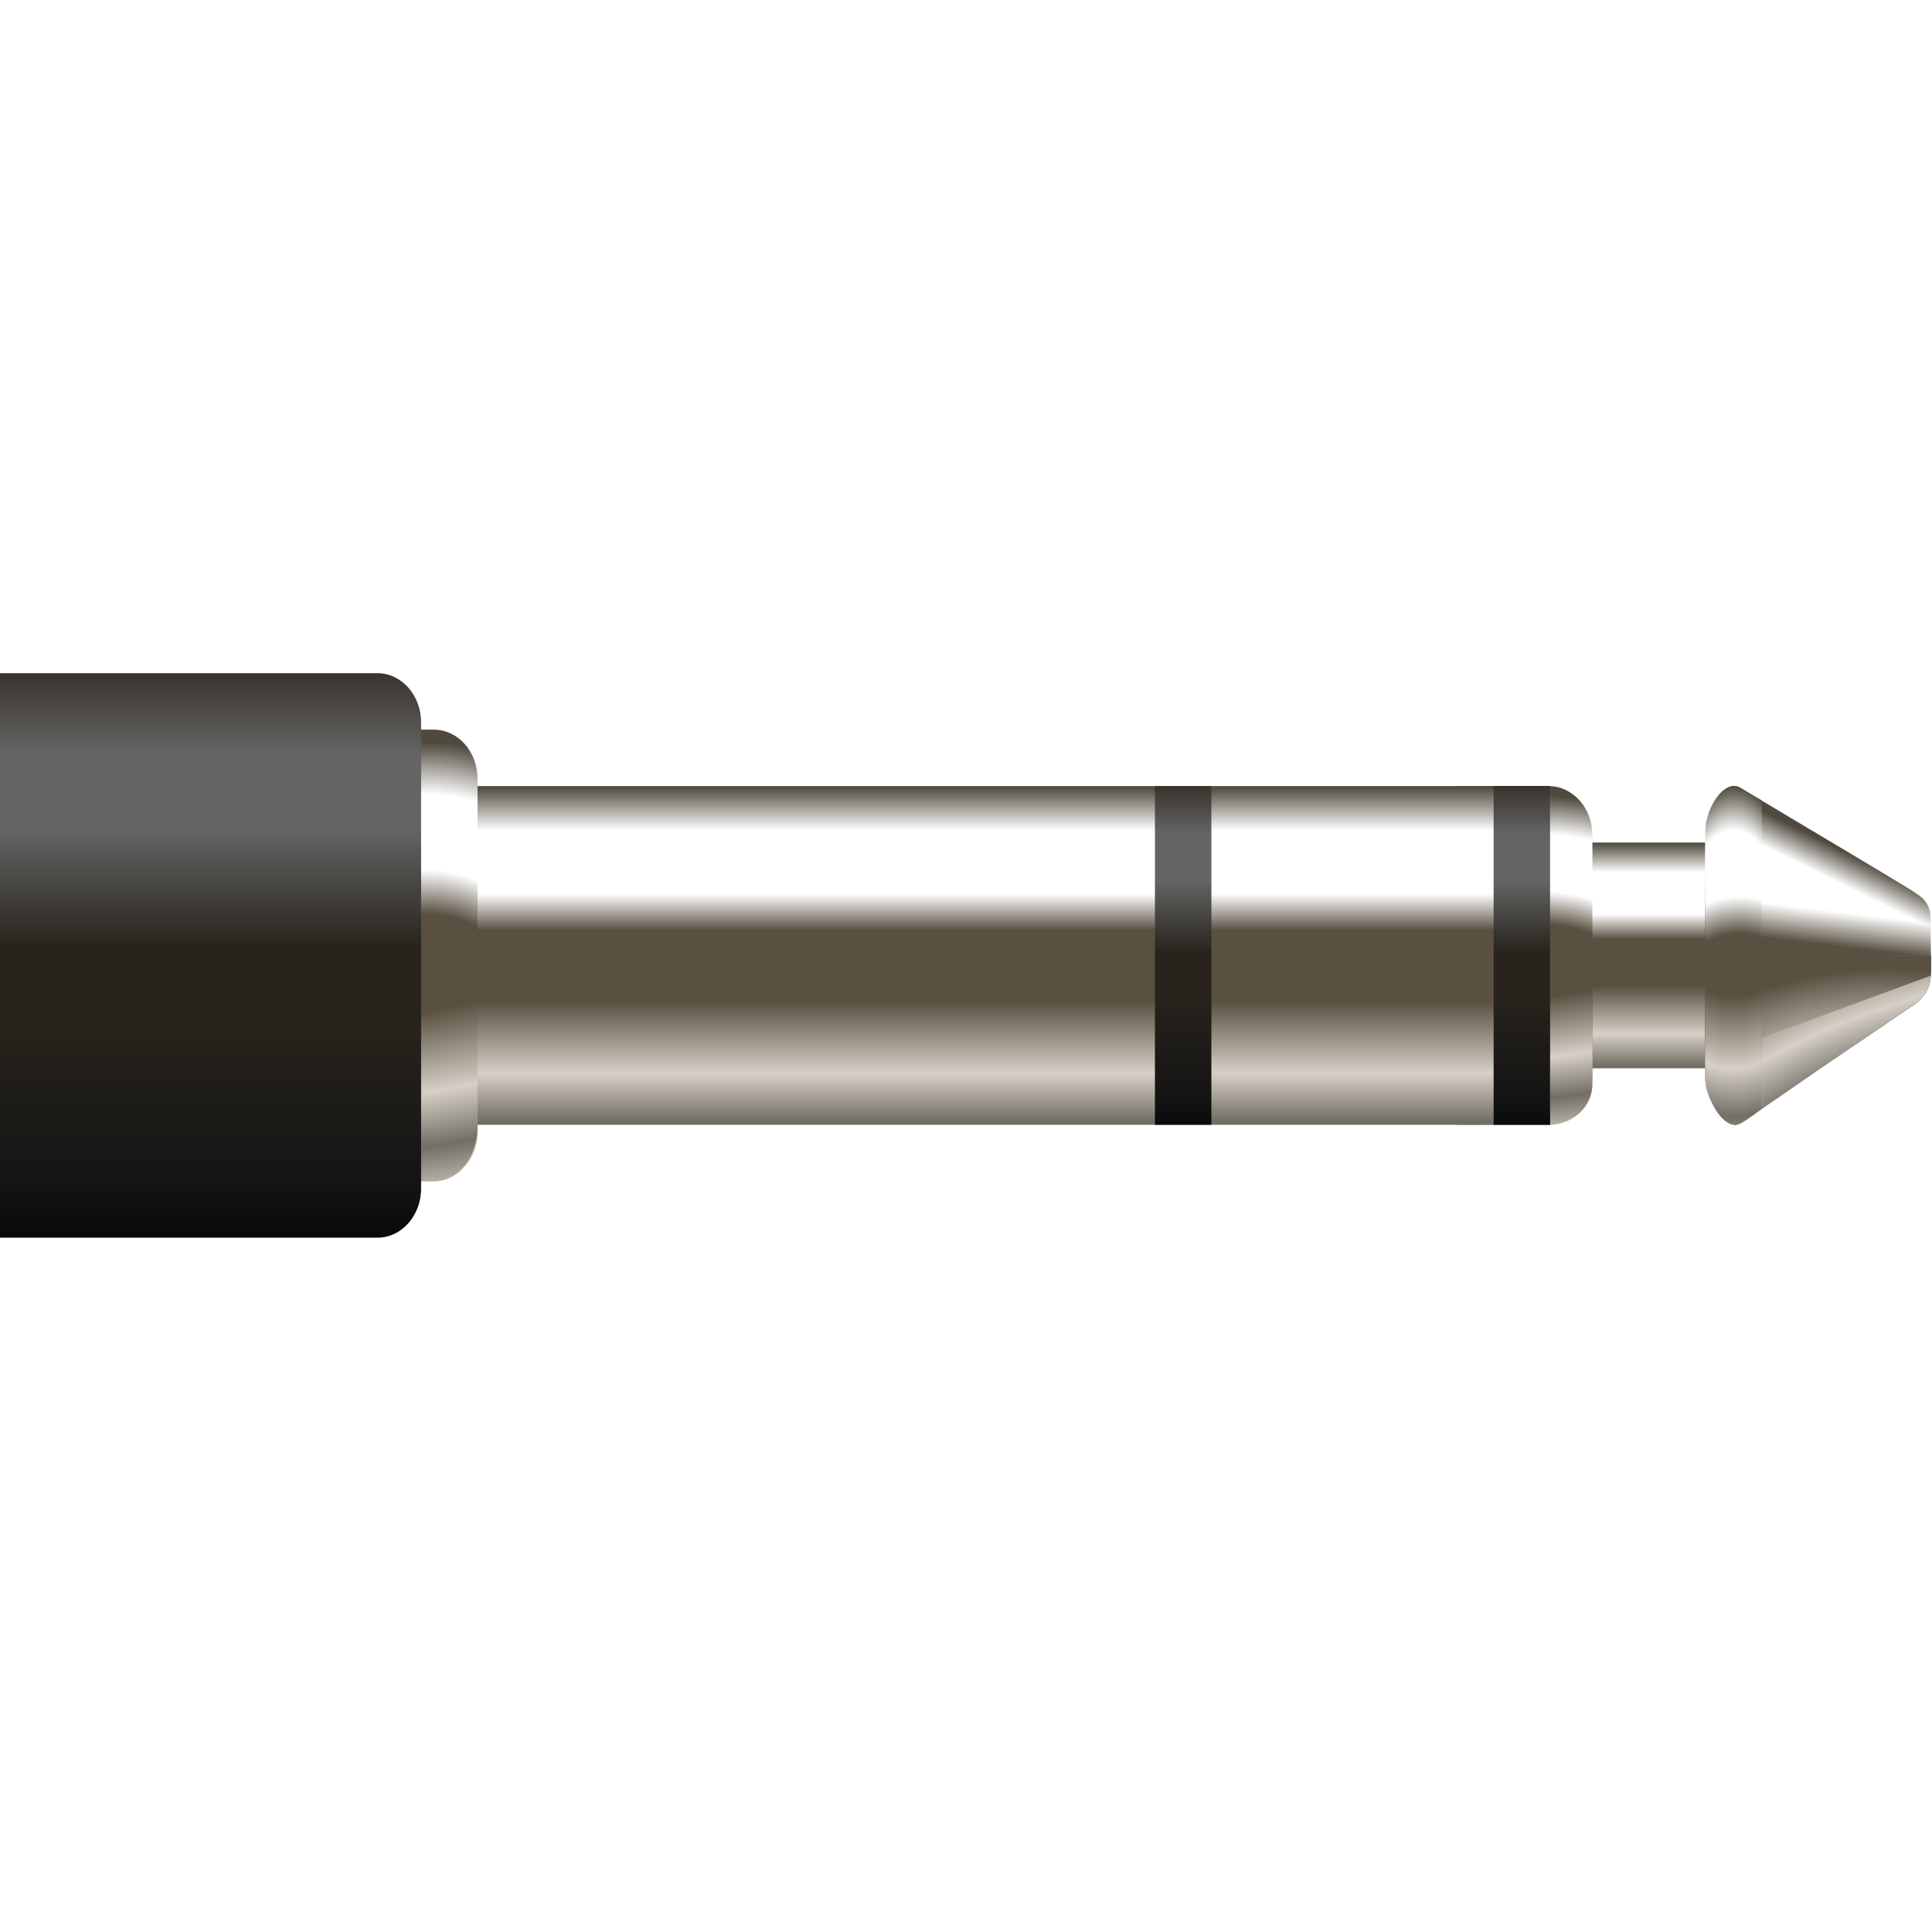
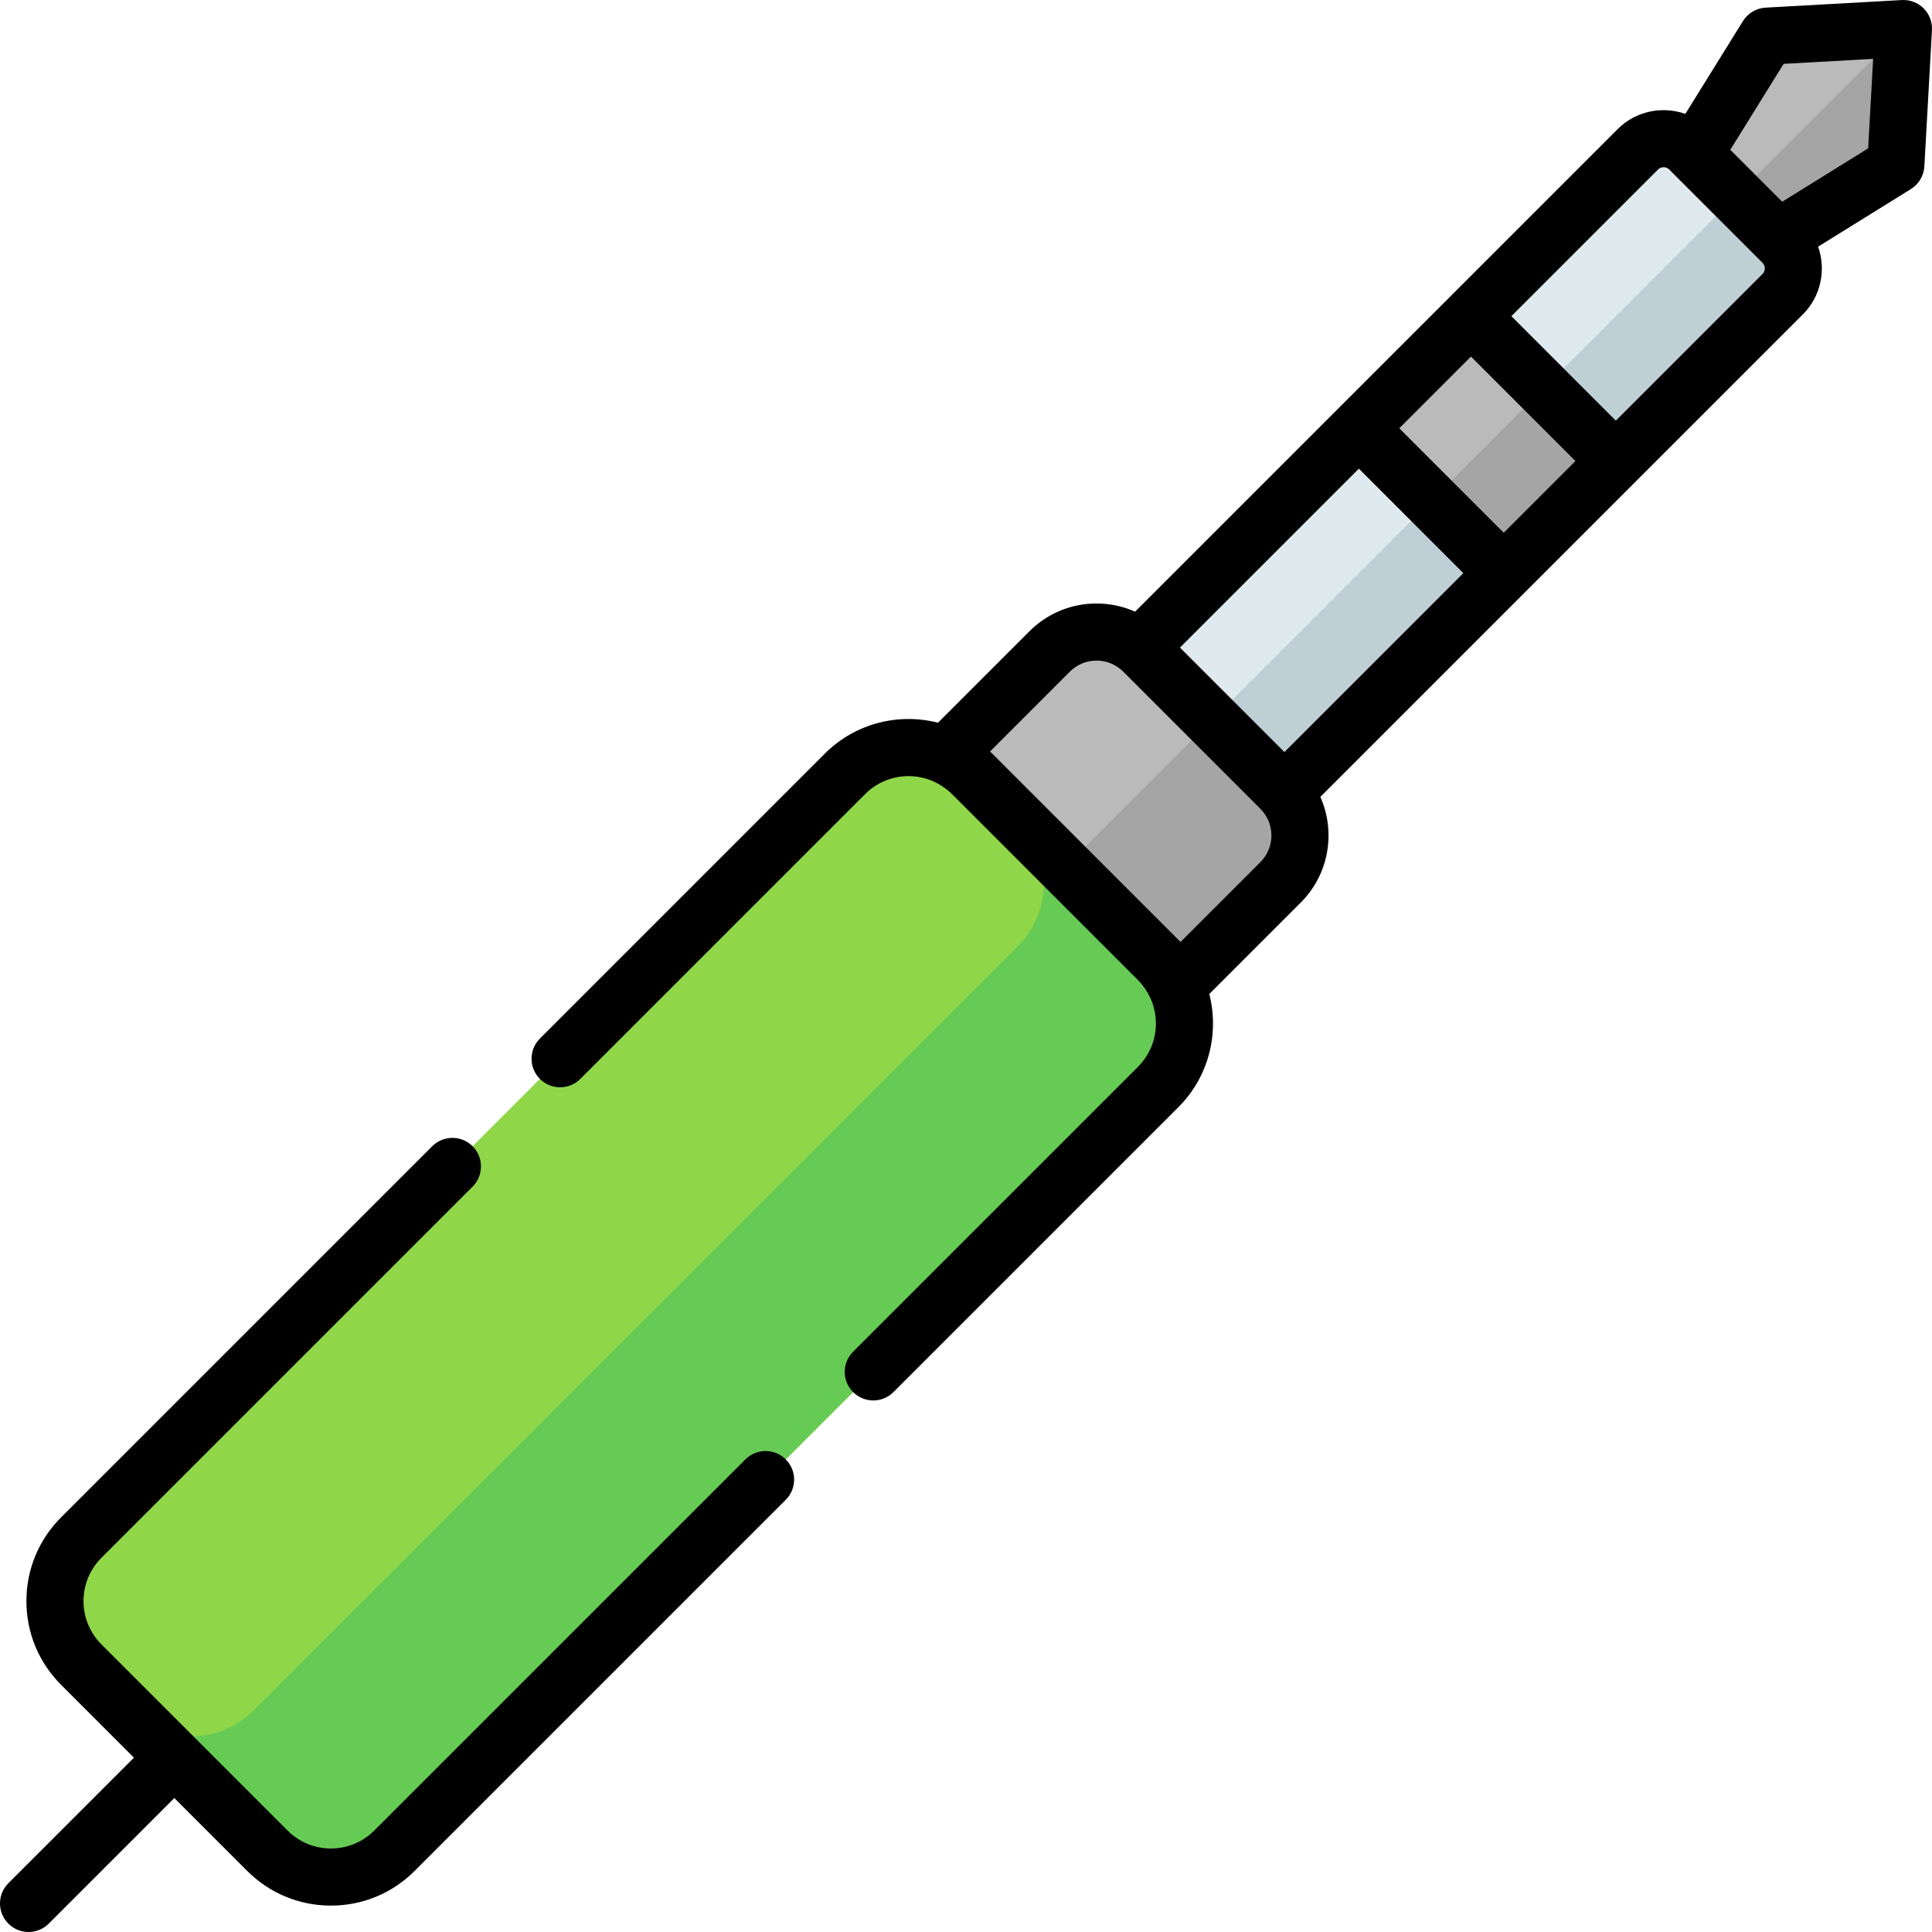
- <svg xmlns="http://www.w3.org/2000/svg" xmlns:xlink="http://www.w3.org/1999/xlink" version="1.0" height="256" width="256" id="svg2211">
-   <defs id="defs2214">
-     <linearGradient id="linearGradient3256">
-       <stop style="stop-color:#0a0a0a;stop-opacity:1;" offset="0" id="stop3258" />
-       <stop id="stop3260" offset="0.084" style="stop-color:#141414;stop-opacity:1;" />
-       <stop id="stop3262" offset="0.389" style="stop-color:#28241d;stop-opacity:1;" />
-       <stop style="stop-color:#28241d;stop-opacity:1;" offset="0.512" id="stop3264" />
-       <stop style="stop-color:#646464;stop-opacity:1;" offset="0.722" id="stop3266" />
-       <stop style="stop-color:#646464;stop-opacity:1;" offset="0.86" id="stop3268" />
-       <stop style="stop-color:#37322b;stop-opacity:1;" offset="1" id="stop3270" />
-     </linearGradient>
-     <linearGradient id="linearGradient15144">
-       <stop id="stop15146" offset="0" style="stop-color:#d6d0c7;stop-opacity:1;" />
-       <stop style="stop-color:#d6d0c7;stop-opacity:1;" offset="0.084" id="stop15148" />
-       <stop style="stop-color:#595041;stop-opacity:1;" offset="0.389" id="stop15150" />
-       <stop id="stop15152" offset="0.512" style="stop-color:#595041;stop-opacity:1;" />
-       <stop id="stop15154" offset="0.722" style="stop-color:#ffffff;stop-opacity:1;" />
-       <stop id="stop15156" offset="0.86" style="stop-color:#ffffff;stop-opacity:1;" />
-       <stop id="stop15158" offset="1" style="stop-color:#a39a89;stop-opacity:1;" />
-     </linearGradient>
-     <linearGradient id="linearGradient10029">
-       <stop id="stop10031" offset="0" style="stop-color:#0a0a0a;stop-opacity:1;" />
-       <stop style="stop-color:#141414;stop-opacity:1;" offset="0.084" id="stop10033" />
-       <stop style="stop-color:#28241d;stop-opacity:1;" offset="0.389" id="stop10035" />
-       <stop id="stop10037" offset="0.512" style="stop-color:#28241d;stop-opacity:1;" />
-       <stop id="stop10039" offset="0.722" style="stop-color:#646464;stop-opacity:1;" />
-       <stop id="stop10041" offset="0.86" style="stop-color:#646464;stop-opacity:1;" />
-       <stop id="stop10043" offset="1" style="stop-color:#39342d;stop-opacity:1;" />
-     </linearGradient>
-     <linearGradient id="linearGradient4170">
-       <stop style="stop-color:#726d65;stop-opacity:1;" offset="0" id="stop4172" />
-       <stop id="stop4185" offset="0.144" style="stop-color:#d6d0c7;stop-opacity:1;" />
-       <stop id="stop4176" offset="0.359" style="stop-color:#595041;stop-opacity:1;" />
-       <stop style="stop-color:#595041;stop-opacity:1;" offset="0.571" id="stop4183" />
-       <stop style="stop-color:#ffffff;stop-opacity:1;" offset="0.682" id="stop4181" />
-       <stop style="stop-color:#ffffff;stop-opacity:1;" offset="0.87" id="stop4179" />
-       <stop style="stop-color:#504a3e;stop-opacity:1;" offset="1" id="stop4174" />
-     </linearGradient>
-     <linearGradient y2="18.778" x2="322.092" y1="66.931" x1="322.092" gradientTransform="matrix(0.1085044,0,0,0.613388,184.3262,100.2182)" gradientUnits="userSpaceOnUse" id="linearGradient11074" xlink:href="#linearGradient4170" />
-     <linearGradient gradientTransform="matrix(1.869951,0,0,2.137087,18.39902,-6.966923)" gradientUnits="userSpaceOnUse" y2="52" x2="98" y1="73" x1="98" id="linearGradient3254" xlink:href="#linearGradient3256" />
-     <linearGradient gradientTransform="matrix(1.869951,0,0,2.137087,-26.4798,-6.966923)" y2="52" x2="98" y1="73" x1="98" gradientUnits="userSpaceOnUse" id="linearGradient3274" xlink:href="#linearGradient3256" />
-     <linearGradient y2="18.778" x2="322.092" y1="66.931" x1="322.092" gradientTransform="matrix(0.7278227,0,0,0.9200818,-94.20987,87.02684)" gradientUnits="userSpaceOnUse" id="linearGradient44043" xlink:href="#linearGradient4170" />
-     <linearGradient y2="18.778" x2="322.092" y1="66.931" x1="322.092" gradientTransform="matrix(0.3297092,0,0,1.53347,-79.92508,60.64411)" gradientUnits="userSpaceOnUse" id="linearGradient44045" xlink:href="#linearGradient10029" />
-     <linearGradient gradientTransform="matrix(1.86995,0,0,2.03993,17.46417,-0.8948001)" y2="56.134" x2="122.272" y1="70.661" x1="115.731" gradientUnits="userSpaceOnUse" id="linearGradient44049" xlink:href="#linearGradient4170" />
-     <linearGradient gradientTransform="matrix(0.2669473,0,0,1.033565,82.10716,-4.603387)" y2="51.528" x2="114.243" y1="74.12" x1="115.851" gradientUnits="userSpaceOnUse" id="linearGradient46017" xlink:href="#linearGradient4170" />
-     <radialGradient gradientUnits="userSpaceOnUse" gradientTransform="matrix(3.14155,-0.01843298,0.02430039,4.141538,-39.38049,-207.2869)" r="6.201" fy="68.124" fx="18.491" cy="68.124" cx="18.491" id="radialGradient46988" xlink:href="#linearGradient4170" />
-     <radialGradient spreadMethod="reflect" r="6.201" fy="55.689" fx="16.81" cy="55.689" cx="16.81" gradientTransform="matrix(5.19771,-0.09317885,0.02905006,3.856159,-77.73576,-185.6192)" gradientUnits="userSpaceOnUse" id="radialGradient46997" xlink:href="#linearGradient4170" />
-     <radialGradient r="6.201" fy="68.124" fx="18.491" cy="68.124" cx="18.491" gradientTransform="matrix(3.14155,-0.01843298,0.02430039,4.141538,-39.38049,-207.2869)" gradientUnits="userSpaceOnUse" id="radialGradient49014" xlink:href="#linearGradient4170" />
-     <radialGradient r="6.201" fy="55.689" fx="16.81" cy="55.689" cx="16.81" spreadMethod="reflect" gradientTransform="matrix(5.19771,-0.09317885,0.02905006,3.856159,-77.73576,-185.6192)" gradientUnits="userSpaceOnUse" id="radialGradient49016" xlink:href="#linearGradient4170" />
-     <linearGradient y2="79.241" x2="120.211" y1="59.093" x1="117.963" gradientTransform="matrix(1.86995,0,0,-2.03993,17.46417,269.0564)" gradientUnits="userSpaceOnUse" id="linearGradient3239" xlink:href="#linearGradient4170" />
-     <linearGradient spreadMethod="reflect" gradientUnits="userSpaceOnUse" y2="48.296" x2="114.405" y1="66.64" x1="122.466" id="linearGradient9070" xlink:href="#linearGradient4170" />
-     <radialGradient gradientUnits="userSpaceOnUse" gradientTransform="matrix(13.52835,0,-7.682002e-8,22.20057,-1317.656,-1227.302)" r="1.998" fy="61.996" fx="114.44" cy="61.996" cx="114.44" id="radialGradient9072" xlink:href="#linearGradient4170" />
-     <radialGradient r="1.998" fy="61.996" fx="114.44" cy="61.996" cx="114.44" gradientTransform="matrix(9.243767,2.1701519e-5,2.7819953e-5,-11.87227,-943.4167,792.0287)" gradientUnits="userSpaceOnUse" id="radialGradient9078" xlink:href="#linearGradient4170" />
-     <radialGradient spreadMethod="reflect" r="1.998" fy="64.691" fx="114.392" cy="64.691" cx="114.392" gradientTransform="matrix(7.226681,0,-4.1036512e-8,-22.20057,-596.9726,1495.463)" gradientUnits="userSpaceOnUse" id="radialGradient9081" xlink:href="#linearGradient4170" />
-     <radialGradient spreadMethod="repeat" gradientUnits="userSpaceOnUse" gradientTransform="matrix(6.973333,-2.047492,1.522402,5.184984,-612.6561,-17.19093)" r="8" fy="80.859" fx="108.391" cy="80.859" cx="108.391" id="radialGradient9083" xlink:href="#linearGradient4170" />
-     <radialGradient spreadMethod="reflect" gradientUnits="userSpaceOnUse" gradientTransform="matrix(10.29933,-1.983382,1.058583,5.497018,-995.2938,-80.81655)" r="8" fy="81.48" fx="111.9" cy="81.48" cx="111.9" id="radialGradient9085" xlink:href="#linearGradient4170" />
-     <radialGradient r="1.998" fy="61.996" fx="114.44" cy="61.996" cx="114.44" gradientTransform="matrix(7.234603,0,-4.1081304e-8,-11.87227,-713.4867,792.0312)" gradientUnits="userSpaceOnUse" id="radialGradient10060" xlink:href="#linearGradient4170" />
-     <radialGradient r="1.998" fy="60.648" fx="114.379" cy="60.648" cx="114.379" gradientTransform="matrix(3.7933902e-8,-22.46829,-6.522051,0,625.2518,2718.948)" gradientUnits="userSpaceOnUse" id="radialGradient10063" xlink:href="#linearGradient4170" />
-   </defs>
-   <rect style="fill:url(#linearGradient11074);fill-opacity:1;fill-rule:evenodd;stroke:none;stroke-width:1.87;stroke-linecap:butt;stroke-linejoin:miter;stroke-miterlimit:4;stroke-dasharray:none;stroke-opacity:1" id="rect4189" width="24.615" height="29.919" x="204.376" y="111.641" rx="0.766" ry="4.378" />
-   <g transform="matrix(1.869951,0,0,1.547546,166.1251,29.87939)" id="g47972">
-     <rect style="fill:url(#radialGradient49014);fill-opacity:1;fill-rule:evenodd;stroke:none;stroke-width:1;stroke-linecap:butt;stroke-linejoin:miter;stroke-miterlimit:4;stroke-dasharray:none;stroke-opacity:1" id="rect47974" width="12.401" height="29" x="11.599" y="48" rx="3.098" ry="4.21" />
-     <path id="path47976" d="m 14.696,62.542 h 6.206 c 1.716,0 2.349,-0.011 3.098,-0.005 V 73.516 C 24,75.446 22.618,77 20.902,77 H 14.696 c -1.716,0 -3.098,-1.554 -3.098,-3.484 v -7.489 c 0,-1.93 1.382,-3.484 3.098,-3.484 z" style="fill:url(#radialGradient49016);fill-opacity:1;fill-rule:evenodd;stroke:none;stroke-width:1;stroke-linecap:butt;stroke-linejoin:miter;stroke-miterlimit:4;stroke-opacity:1" />
+ <svg xmlns="http://www.w3.org/2000/svg" version="1.1" id="Capa_1" x="0px" y="0px" viewBox="0 0 512 512" style="enable-background:new 0 0 512 512;" xml:space="preserve">
+   <polygon style="fill:#BABABA;" points="470.367,63.568 448.435,41.635 468.327,9.584 504.432,7.57 502.418,43.675 " />
+   <path style="fill:#DFEAEF;" d="M301.463,248.925l-38.387-38.387l170.97-170.97c3.772-3.772,9.889-3.772,13.661,0l24.726,24.726  c3.772,3.772,3.772,9.889,0,13.661L301.463,248.925z" />
+   <g>
+     <path style="fill:#BABABA;" d="M278.744,294.444l60.632-60.632c6.853-6.853,6.853-17.963,0-24.816l-36.37-36.37   c-6.853-6.853-17.963-6.853-24.816,0l-60.632,60.632L278.744,294.444z" />
+     <rect x="367.013" y="96.841" transform="matrix(0.7071 0.7071 -0.7071 0.7071 198.7755 -244.1957)" style="fill:#BABABA;" width="54.289" height="42.01" />
  </g>
-   <rect y="104.162" x="40.28" height="44.879" width="165.114" id="rect2220" style="fill:url(#linearGradient44043);fill-opacity:1;fill-rule:evenodd;stroke:none;stroke-width:1.87;stroke-linecap:butt;stroke-linejoin:miter;stroke-miterlimit:4;stroke-dasharray:none;stroke-opacity:1" />
-   <rect ry="0" rx="6.94" y="104.162" x="197.914" height="44.879" width="7.48" id="rect6143" style="fill:url(#linearGradient3254);fill-opacity:1;stroke:none;stroke-width:3.74;stroke-miterlimit:4;stroke-dasharray:none;stroke-opacity:1" />
-   <path id="rect5162" d="m 230.64,104.411 c 21.745,12.962 22.584,13.516 22.584,13.516 1.198,0.853 2.607,1.35 2.607,4.072 l 0.051,6.504 c 0,2.721 -0.989,3.542 -2.044,4.473 0,0 -1.039,0.661 -23.076,15.792 -2.103,1.444 -4.794,-3.179 -4.794,-5.9 l -0.006,-32.975 c 0,-2.721 2.499,-6.779 4.677,-5.481 z" style="fill:url(#linearGradient44049);fill-opacity:1;fill-rule:evenodd;stroke:none;stroke-width:1.87;stroke-linecap:butt;stroke-linejoin:miter;stroke-miterlimit:4;stroke-dasharray:none;stroke-opacity:1" />
-   <path id="path3231" d="m 225.964,113.219 v 29.627 c 0,2.721 2.689,7.346 4.792,5.902 22.037,-15.131 23.082,-15.778 23.082,-15.778 1.055,-0.931 2.045,-1.72 2.045,-4.441 l -0.063,-5.868 z" style="opacity:1;fill:url(#linearGradient3239);fill-opacity:1;fill-rule:evenodd;stroke:none;stroke-width:1.87;stroke-linecap:butt;stroke-linejoin:miter;stroke-miterlimit:4;stroke-dasharray:none;stroke-opacity:1" />
-   <path id="path2242" d="m 225.964,126.601 v 16.245 c 0,2.721 2.689,7.346 4.792,5.902 22.037,-15.131 23.082,-15.778 23.082,-15.778 1.055,-0.931 2.045,-1.72 2.045,-4.441 V 126.601 Z" style="opacity:1;fill:url(#radialGradient9083);fill-opacity:1;fill-rule:evenodd;stroke:none;stroke-width:1.87;stroke-linecap:butt;stroke-linejoin:miter;stroke-miterlimit:4;stroke-dasharray:none;stroke-opacity:1" />
-   <path id="path3221" d="m 225.964,126.601 v 13.674 l 29.861,-10.986 c 0.019,-0.239 0.058,-0.483 0.058,-0.76 V 126.601 Z" style="opacity:1;fill:url(#radialGradient9085);fill-opacity:1;fill-rule:evenodd;stroke:none;stroke-width:1.87;stroke-linecap:butt;stroke-linejoin:miter;stroke-miterlimit:4;stroke-dasharray:none;stroke-opacity:1" />
-   <g transform="matrix(1.869951,0,0,2.063394,18.39902,-2.361139)" id="g47968">
-     <rect ry="3.158" rx="3.098" y="48" x="11.599" height="29" width="12.401" id="rect8083" style="fill:url(#radialGradient46988);fill-opacity:1;fill-rule:evenodd;stroke:none;stroke-width:1;stroke-linecap:butt;stroke-linejoin:miter;stroke-miterlimit:4;stroke-dasharray:none;stroke-opacity:1" />
-     <path style="fill:url(#radialGradient46997);fill-opacity:1;fill-rule:evenodd;stroke:none;stroke-width:1;stroke-linecap:butt;stroke-linejoin:miter;stroke-miterlimit:4;stroke-opacity:1" d="m 14.696,62.542 h 6.206 c 1.716,0 2.349,-0.011 3.098,-0.005 V 73.516 C 24,75.446 22.618,77 20.902,77 H 14.696 c -1.716,0 -3.098,-1.554 -3.098,-3.484 v -7.489 c 0,-1.93 1.382,-3.484 3.098,-3.484 z" id="rect46990" />
+   <path style="fill:#BFCFD6;" d="M472.433,64.295L460.07,51.932l-177.8,177.8l19.193,19.193l170.97-170.97  C476.205,74.183,476.206,68.067,472.433,64.295z" />
+   <g>
+     <polygon style="fill:#A4A5A4;" points="470.368,63.568 502.418,43.675 504.432,7.57 459.401,52.601  " />
+     <path style="fill:#A4A5A4;" d="M339.377,208.996l-18.186-18.185l-73.04,73.04l30.593,30.593l60.632-60.632   C346.229,226.959,346.229,215.849,339.377,208.996z" />
+     <rect x="390.192" y="106.438" transform="matrix(0.7071 0.7071 -0.7071 0.7071 208.3745 -248.1755)" style="fill:#A4A5A4;" width="27.14" height="42.01" />
  </g>
-   <rect ry="6.516" rx="5.792" y="89.202" x="-19" height="74.798" width="74.798" id="rect9056" style="fill:url(#linearGradient44045);fill-opacity:1;fill-rule:evenodd;stroke:none;stroke-width:1.87;stroke-linecap:butt;stroke-linejoin:miter;stroke-miterlimit:4;stroke-dasharray:none;stroke-opacity:1" />
-   <path style="fill:url(#radialGradient9072);fill-opacity:1;fill-rule:evenodd;stroke:none;stroke-width:1.87;stroke-linecap:butt;stroke-linejoin:miter;stroke-miterlimit:4;stroke-dasharray:none;stroke-opacity:1" d="m 230.577,104.38 c 1.78,1.061 1.384,0.837 2.854,1.688 l 0.011,40.862 c -1.322,0.943 -1.683,1.288 -2.755,1.888 -2.371,1.326 -4.746,-3.776 -4.716,-5.788 l 0.006,-32.954 c 0,-2.72 2.534,-6.926 4.599,-5.695 z" id="path12225" />
-   <path id="path9074" d="m 225.964,127.185 v 15.836 c -0.029,2.011 2.363,7.112 4.733,5.785 1.072,-0.6 1.424,-0.927 2.746,-1.87 v -19.751 z" style="fill:url(#radialGradient9081);fill-opacity:1;fill-rule:evenodd;stroke:none;stroke-width:1.87;stroke-linecap:butt;stroke-linejoin:miter;stroke-miterlimit:4;stroke-dasharray:none;stroke-opacity:1" />
-   <rect style="fill:url(#linearGradient3274);fill-opacity:1;stroke:none;stroke-width:3.74;stroke-miterlimit:4;stroke-dasharray:none;stroke-opacity:1" id="rect3272" width="7.48" height="44.879" x="153.035" y="104.162" rx="6.94" ry="0" />
-   <path id="path10056" d="m 229.762,104.162 c -1.869,0.018 -3.798,3.522 -3.798,5.902 v 3.565 h 7.48 v -7.538 c -1.471,-0.85 -1.084,-0.634 -2.863,-1.695 -0.258,-0.154 -0.551,-0.236 -0.818,-0.234 z" style="fill:url(#radialGradient10063);fill-opacity:1;fill-rule:evenodd;stroke:none;stroke-width:1.87;stroke-linecap:butt;stroke-linejoin:miter;stroke-miterlimit:4;stroke-dasharray:none;stroke-opacity:1" />
+   <path style="fill:#8FD649;" d="M70.869,490.465l-49.332-49.332c-9.295-9.295-9.295-24.365,0-33.66l202.408-202.408  c9.295-9.295,24.365-9.295,33.66,0l49.332,49.332c9.295,9.295,9.295,24.365,0,33.66L104.528,490.465  C95.233,499.76,80.163,499.76,70.869,490.465z" />
+   <path style="fill:#66CB54;" d="M306.936,254.398l-37.249-37.249c9.295,9.295,9.295,24.365,0,33.66L67.279,453.216  c-9.295,9.295-24.365,9.295-33.66,0l37.249,37.249c9.295,9.295,24.365,9.295,33.66,0l202.408-202.408  C316.231,278.763,316.231,263.693,306.936,254.398z" />
+   <path d="M197.531,386.758l-98.355,98.356c-3.066,3.066-7.142,4.754-11.478,4.754s-8.412-1.689-11.478-4.754l-49.332-49.333  c-3.066-3.066-4.754-7.142-4.754-11.478s1.689-8.412,4.754-11.478l98.356-98.355c2.956-2.956,2.956-7.748,0-10.704  c-2.956-2.957-7.748-2.956-10.704,0l-98.356,98.355c-5.925,5.925-9.188,13.803-9.188,22.182s3.263,16.257,9.188,22.182  l19.314,19.314l-33.281,33.28c-2.956,2.956-2.956,7.748,0,10.704s7.748,2.956,10.704,0l33.28-33.281l19.314,19.314  c5.925,5.925,13.803,9.188,22.182,9.188s16.257-3.263,22.182-9.188l98.355-98.356c2.956-2.956,2.956-7.748,0-10.704  C205.28,383.802,200.487,383.802,197.531,386.758z" />
+   <path d="M509.784,2.218c-1.523-1.524-3.621-2.327-5.773-2.205l-36.105,2.013c-2.465,0.137-4.708,1.468-6.01,3.566l-15.263,24.591  c-6.065-2.142-13.094-0.81-17.939,4.033L300.816,162.095c-9.223-4.096-20.426-2.374-27.978,5.178l-24.254,24.254  c-10.388-2.653-21.878,0.072-29.992,8.187l-75.508,75.508c-2.956,2.956-2.956,7.748,0,10.704c2.956,2.956,7.748,2.956,10.704,0  l75.508-75.508c4.722-4.721,11.65-5.915,17.493-3.593l0.674,0.305c0.892,0.403,1.733,0.877,2.52,1.414  c0.097,0.067,0.191,0.141,0.287,0.211c0.293,0.209,0.583,0.422,0.859,0.649c0.385,0.319,0.762,0.654,1.123,1.014l49.332,49.332  c0.361,0.361,0.695,0.738,1.015,1.123c0.229,0.278,0.442,0.569,0.653,0.864c0.068,0.094,0.14,0.185,0.206,0.28  c0.537,0.788,1.012,1.63,1.416,2.523l0.305,0.673c2.322,5.843,1.127,12.772-3.594,17.493l-75.508,75.508  c-2.956,2.956-2.956,7.748,0,10.704c1.478,1.478,3.415,2.217,5.352,2.217c1.937,0,3.874-0.739,5.352-2.217l75.508-75.508  c8.115-8.115,10.839-19.604,8.186-29.992l24.254-24.254c7.552-7.552,9.274-18.754,5.178-27.977l48.597-48.598l0,0l24.297-24.297  l54.984-54.985c4.844-4.844,6.175-11.873,4.033-17.939l24.591-15.263c2.097-1.302,3.428-3.545,3.566-6.01l2.013-36.105  C512.109,5.841,511.307,3.741,509.784,2.218z M334.024,228.46l-21.169,21.169c-0.187-0.197-0.376-0.391-0.568-0.582l-49.332-49.332  c-0.192-0.192-0.386-0.381-0.582-0.568l21.168-21.169c3.605-3.605,9.301-3.863,13.213-0.788l0.29,0.246  c0.206,0.175,0.414,0.347,0.609,0.542l36.37,36.37c0.195,0.196,0.369,0.405,0.545,0.612l0.237,0.278  C337.888,219.151,337.631,224.852,334.024,228.46z M340.385,199.3l-27.682-27.683l47.415-47.415l27.683,27.683L340.385,199.3z   M398.504,141.181l-27.683-27.683l19.001-19.001l27.682,27.682L398.504,141.181z M467.081,72.603l-38.872,38.872l-27.683-27.683  l38.872-38.872c0.816-0.816,2.143-0.816,2.958,0l1.24,1.24l22.246,22.246l1.24,1.24C467.896,70.462,467.896,71.788,467.081,72.603z   M495.081,39.321l-22.779,14.138l-13.758-13.758l14.138-22.779l23.723-1.323L495.081,39.321z" />
+   <g>
+ </g>
+   <g>
+ </g>
+   <g>
+ </g>
+   <g>
+ </g>
+   <g>
+ </g>
+   <g>
+ </g>
+   <g>
+ </g>
+   <g>
+ </g>
+   <g>
+ </g>
+   <g>
+ </g>
+   <g>
+ </g>
+   <g>
+ </g>
+   <g>
+ </g>
+   <g>
+ </g>
+   <g>
+ </g>
</svg>
